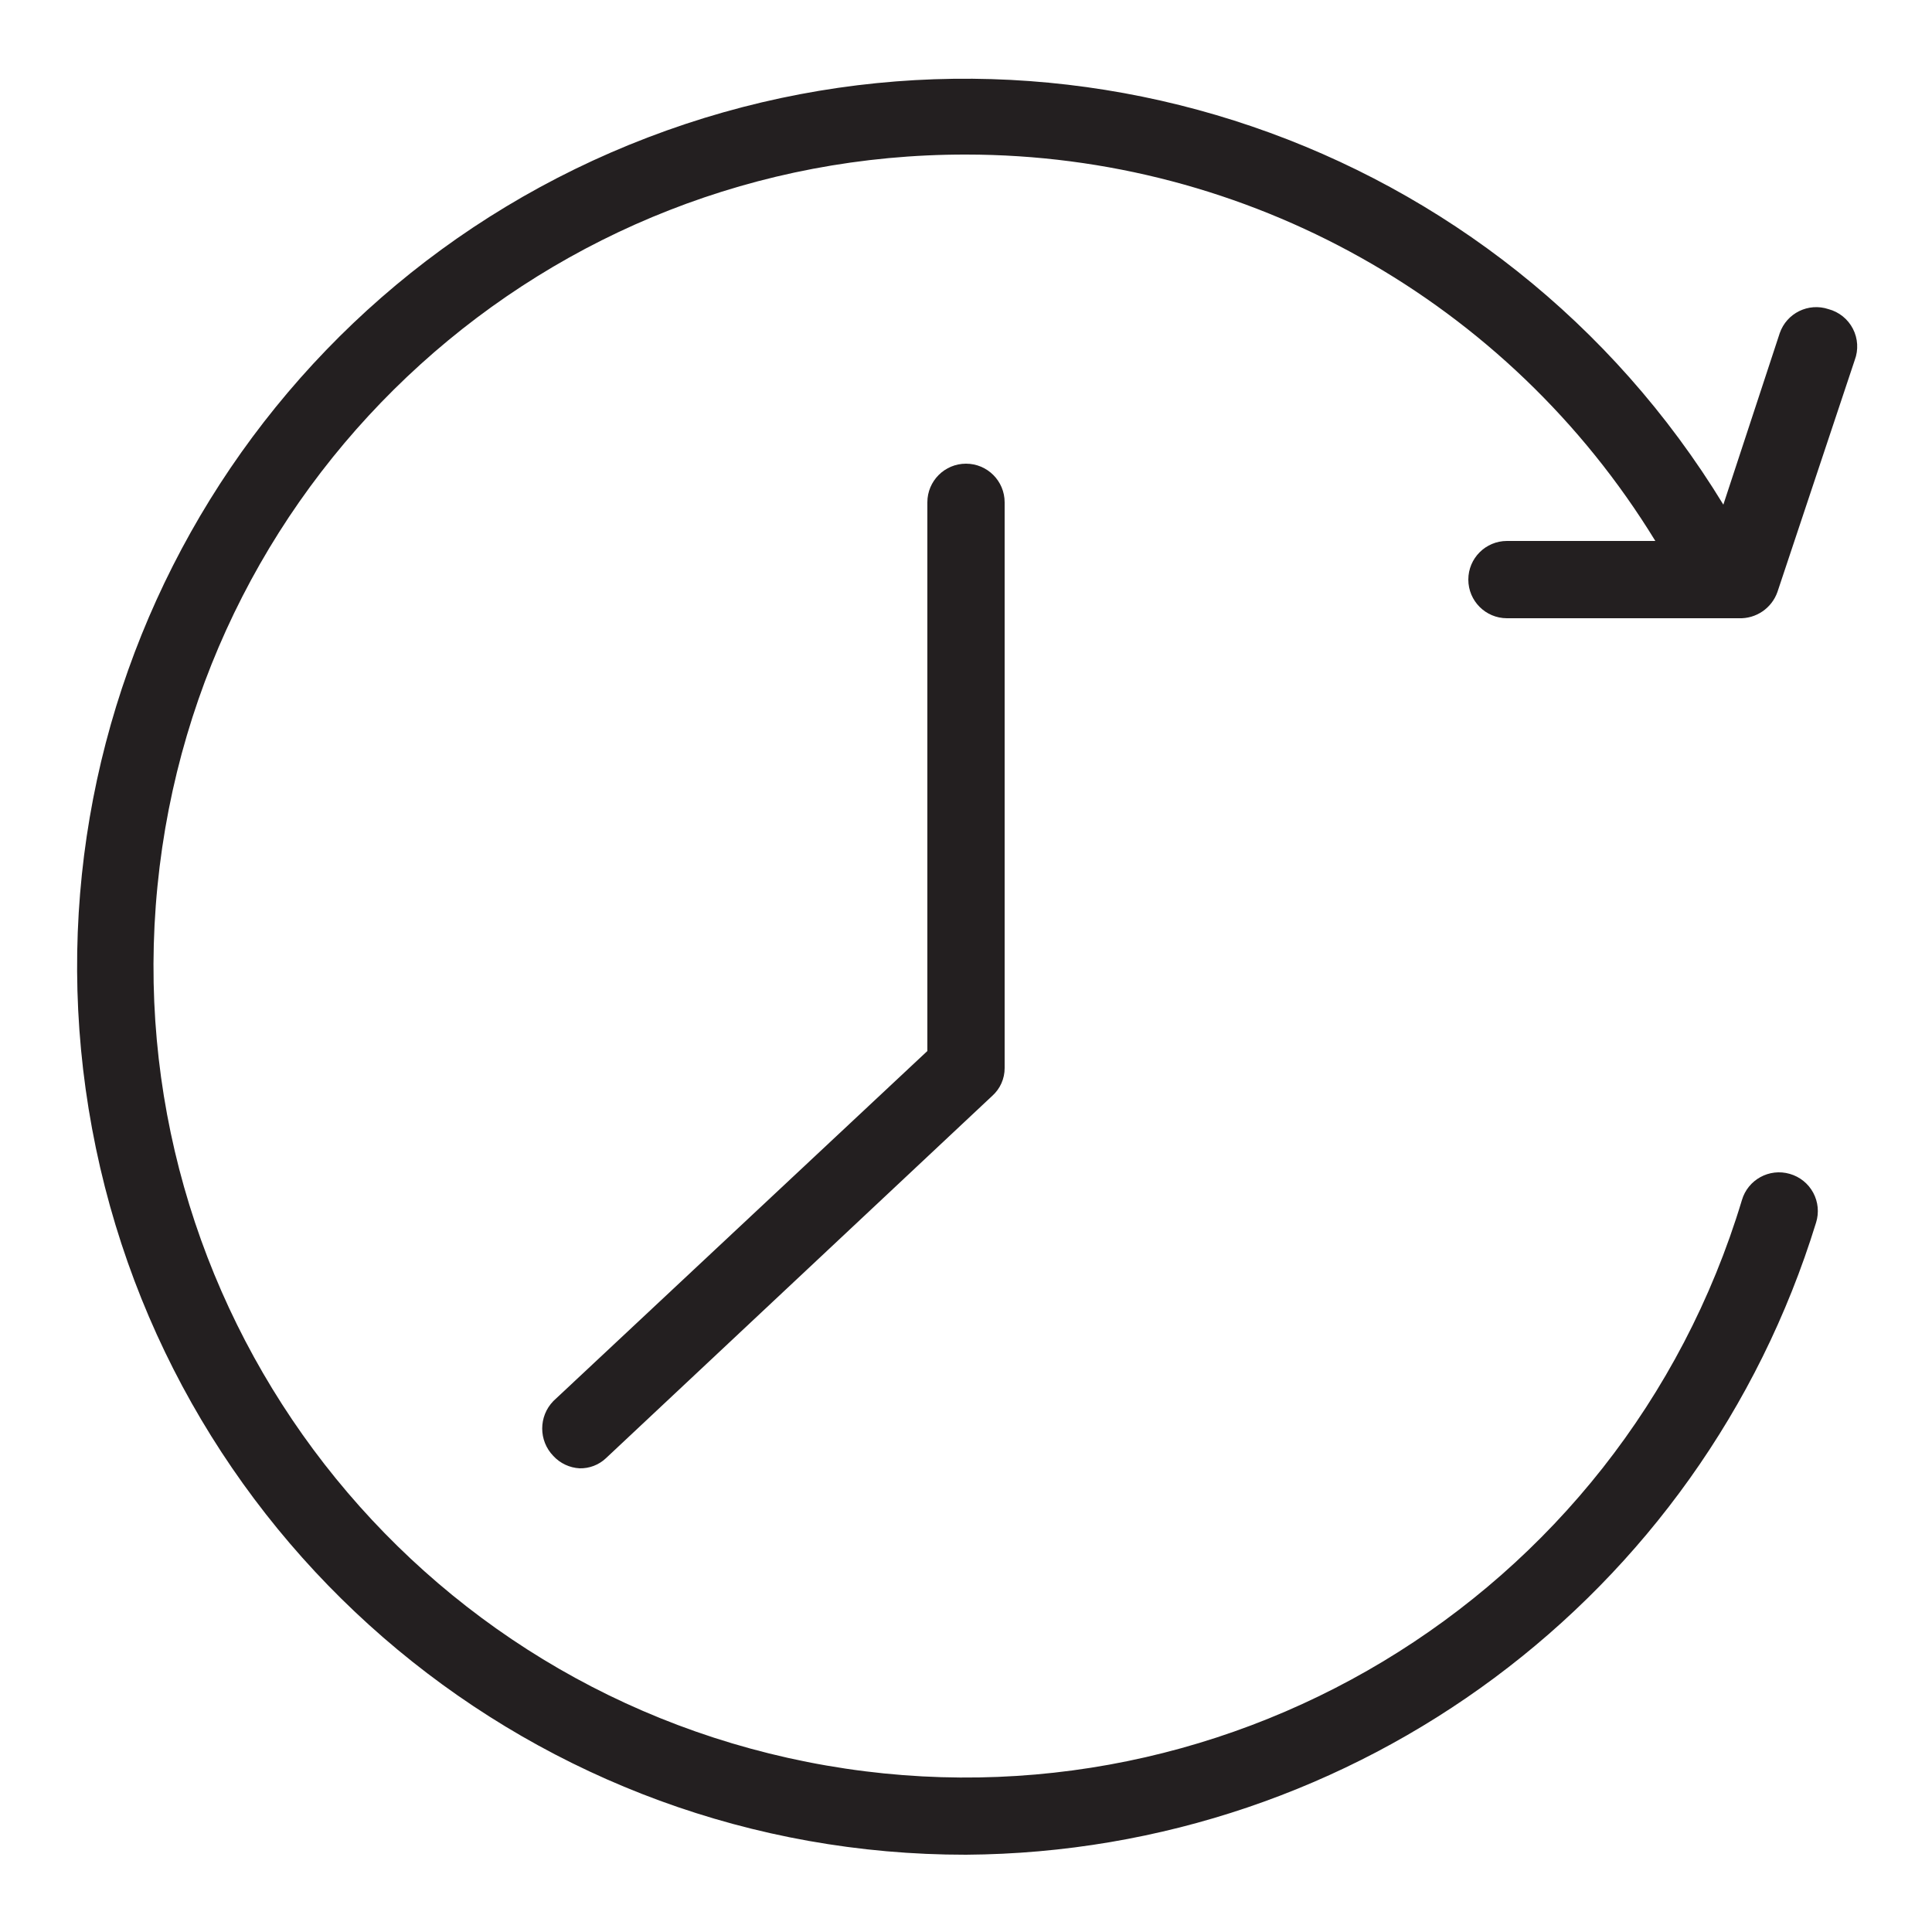
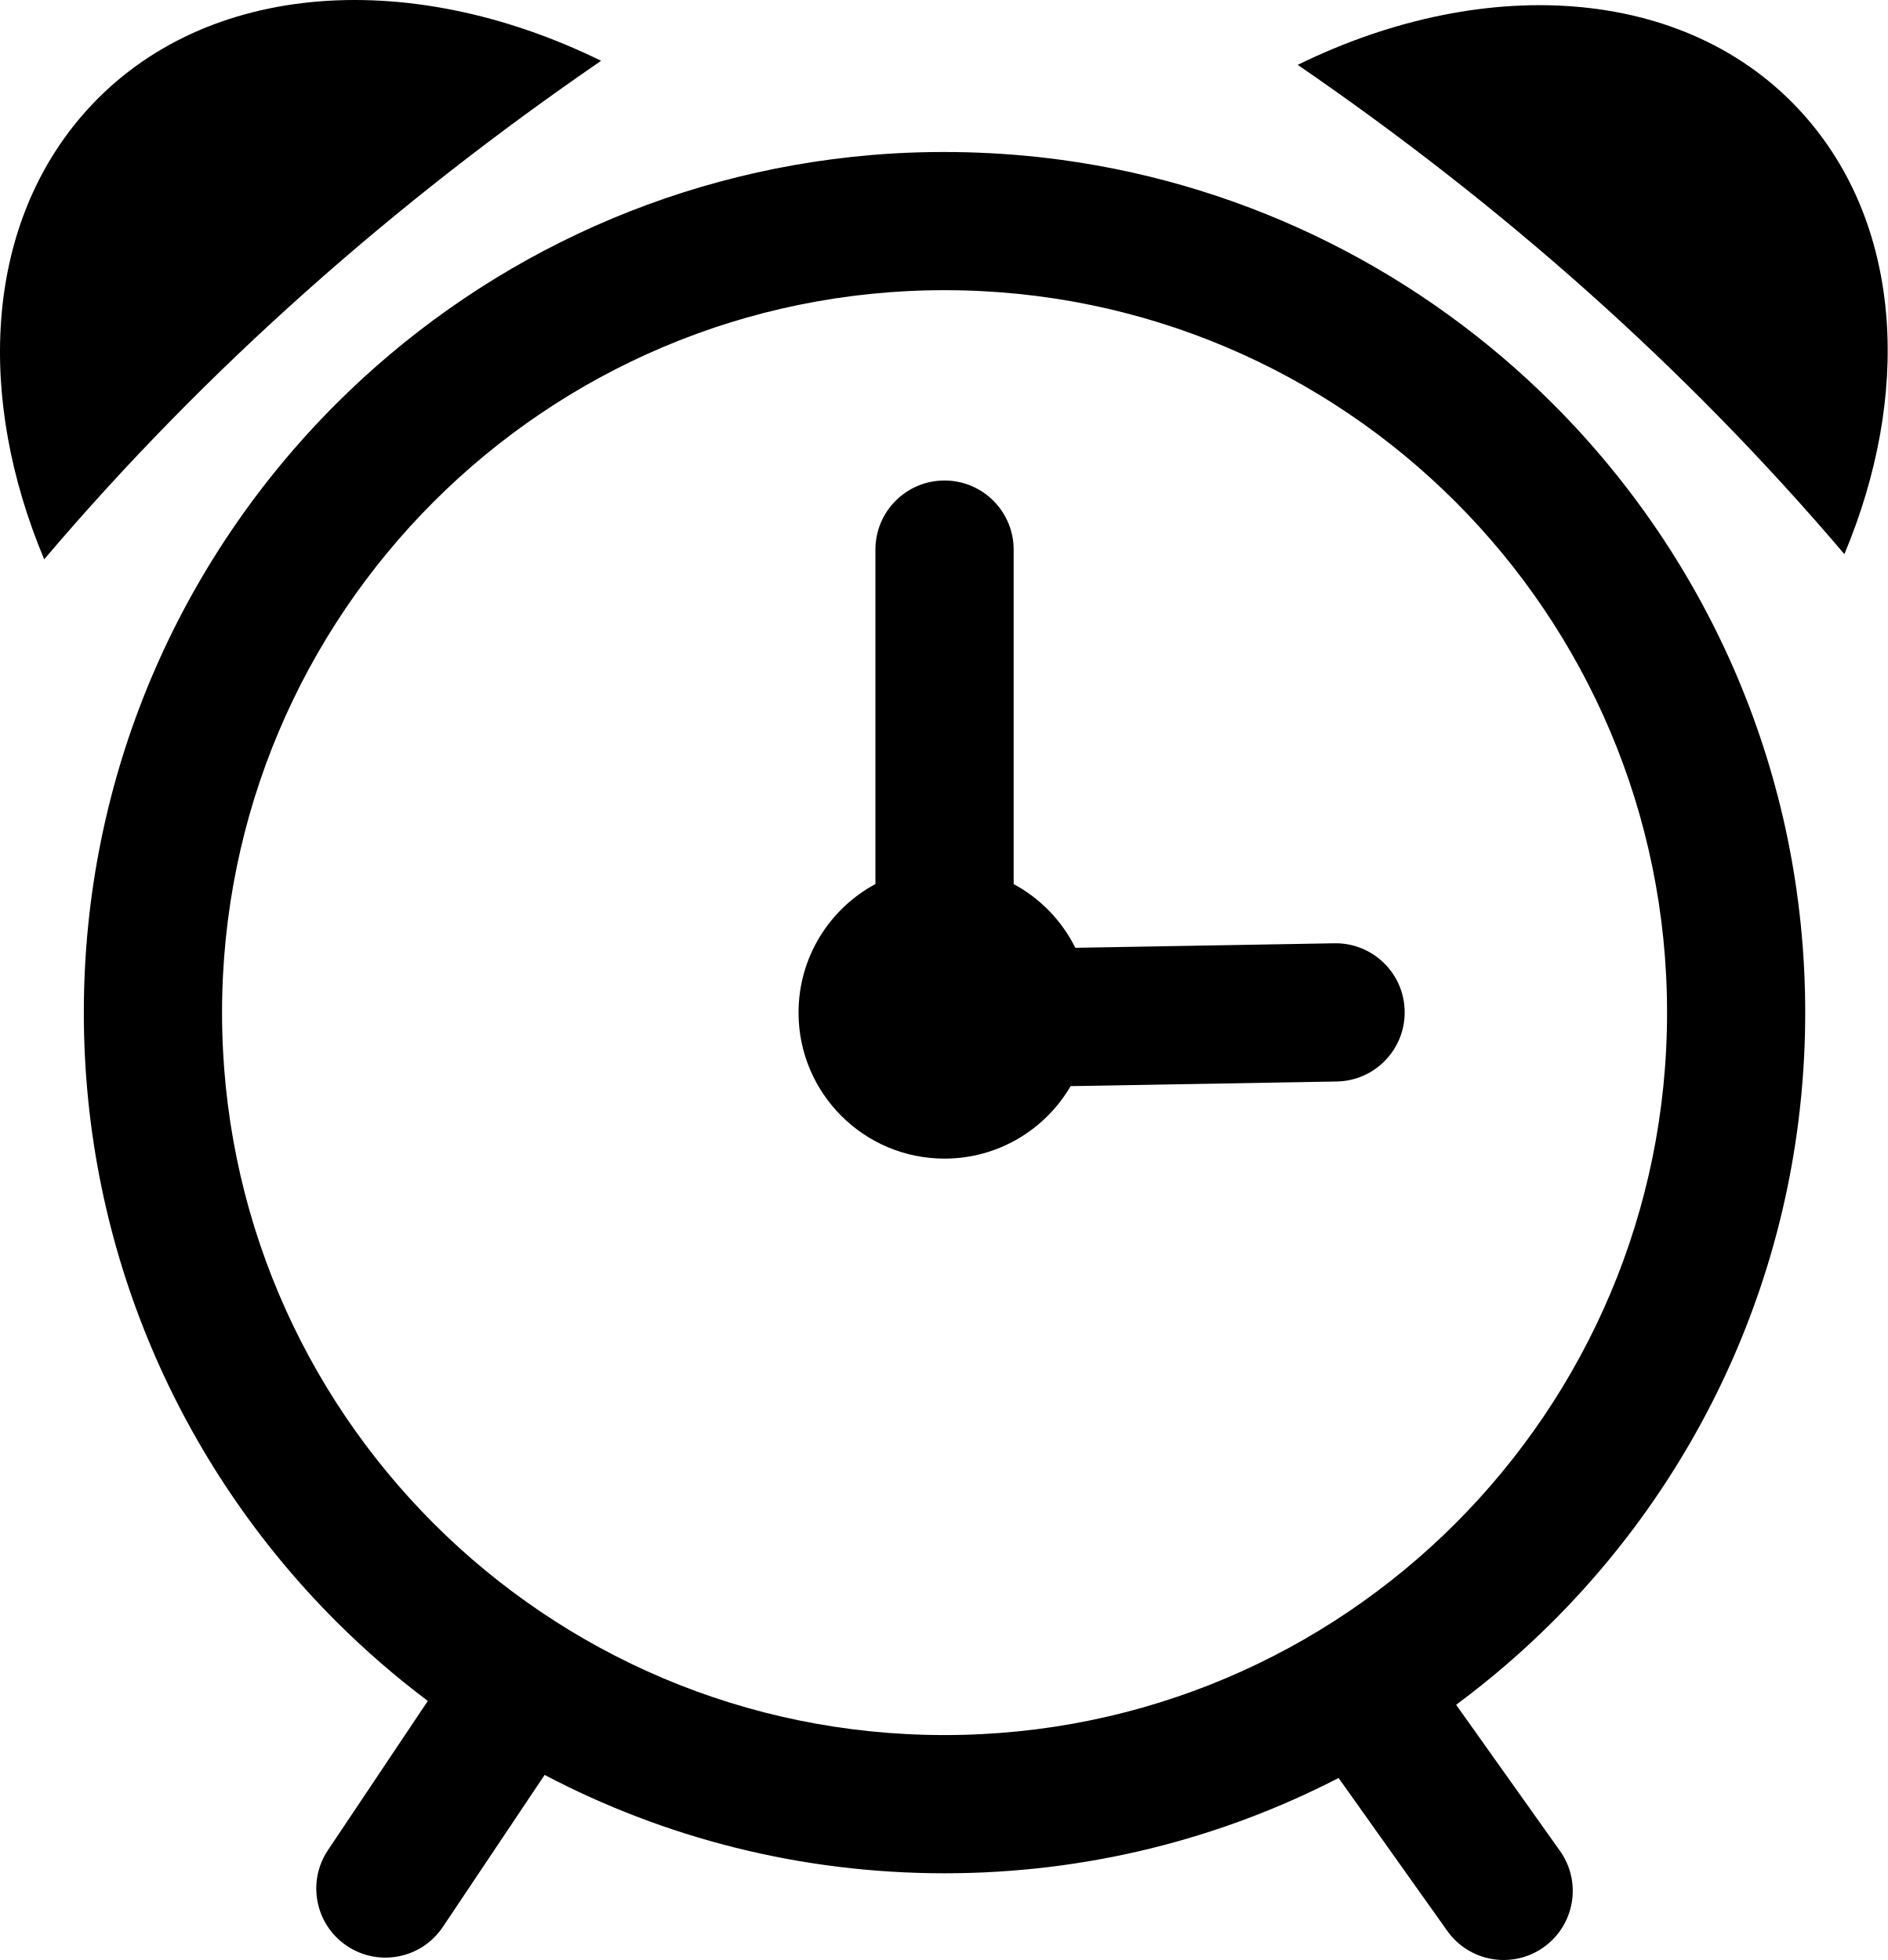
- <svg xmlns="http://www.w3.org/2000/svg" viewBox="0 0 25 25">
-   <defs>
-     <style>.cls-1{fill:#231f20;}</style>
-   </defs>
-   <g id="time_2" data-name="time 2">
-     <path class="cls-1" d="M19,7.5a.5.5,0,0,0,.5.5h3A.51.51,0,0,0,23,7.66l1-3A.5.5,0,0,0,23.66,4a.5.5,0,0,0-.63.31L22.3,6.53A11.49,11.49,0,1,0,12.5,24a11.59,11.59,0,0,0,11-8.18.5.5,0,0,0-.34-.63.5.5,0,0,0-.62.34A10.5,10.5,0,1,1,12.5,2a10.46,10.46,0,0,1,8.92,5H19.5A.5.5,0,0,0,19,7.5Z" />
-     <path class="cls-1" d="M12,6.5v7.1L7.16,18.13a.51.51,0,0,0,0,.71A.5.5,0,0,0,7.5,19a.48.48,0,0,0,.34-.13l5-4.69a.48.48,0,0,0,.16-.36V6.5a.5.5,0,0,0-1,0Z" />
-   </g>
+ <svg xmlns="http://www.w3.org/2000/svg" shape-rendering="geometricPrecision" text-rendering="geometricPrecision" image-rendering="optimizeQuality" fill-rule="evenodd" clip-rule="evenodd" viewBox="0 0 493 511.92">
+   <path fill-rule="nonzero" d="M277.16 41.75c49.87 6.77 94.55 29.88 128.47 63.79 40.67 40.67 65.83 96.87 65.83 158.93 0 62.08-25.15 118.28-65.83 158.96a227.22 227.22 0 0 1-25.34 21.83l27.24 38.33c5.68 8.18 3.65 19.42-4.54 25.11-8.19 5.68-19.44 3.65-25.12-4.54l-28.28-39.78c-30.84 15.91-65.83 24.89-102.92 24.89-37.7 0-73.23-9.28-104.43-25.69l-26.59 39.71c-5.54 8.28-16.76 10.5-25.04 4.95-8.29-5.54-10.5-16.75-4.95-25.03l26.07-38.95a225.636 225.636 0 0 1-24-20.83c-40.68-40.68-65.84-96.89-65.84-158.96 0-62.07 25.16-118.26 65.84-158.94 36.44-36.43 85.34-60.39 139.74-65.03 16.45-1.4 33.38-.96 49.69 1.25zm204.53 102.98c17.3-41.28 15.24-84.52-9.51-113.49-29.7-34.77-83.39-38.75-133.26-14.3 53.01 36.36 101.12 78.78 142.77 127.79zm-470.15 1.35C-6.1 104.02-4.01 59.97 21.21 30.45 51.47-4.97 106.18-9.03 156.99 15.88c-54 37.06-103.03 80.26-145.45 130.2zm269.3 101.47 67.65-1.18c9.97-.17 18.19 7.76 18.36 17.73.18 9.97-7.76 18.19-17.73 18.37l-69.51 1.21c-6.61 11.32-18.89 18.93-32.94 18.93-21.05 0-38.12-17.08-38.12-38.13 0-14.52 8.13-27.15 20.08-33.58v-87.35c0-9.97 8.07-18.05 18.04-18.05 9.97 0 18.06 8.08 18.06 18.05v87.35a38.324 38.324 0 0 1 16.11 16.65zm99.27-116.5c-34.14-34.14-81.32-55.26-133.43-55.26-52.1 0-99.28 21.12-133.42 55.26-34.15 34.14-55.27 81.32-55.27 133.43 0 52.11 21.12 99.28 55.27 133.43 34.14 34.14 81.31 55.26 133.41 55.26 52.12 0 99.29-21.12 133.43-55.26 34.14-34.15 55.28-81.32 55.28-133.44 0-52.1-21.13-99.27-55.27-133.42z" />
</svg>
